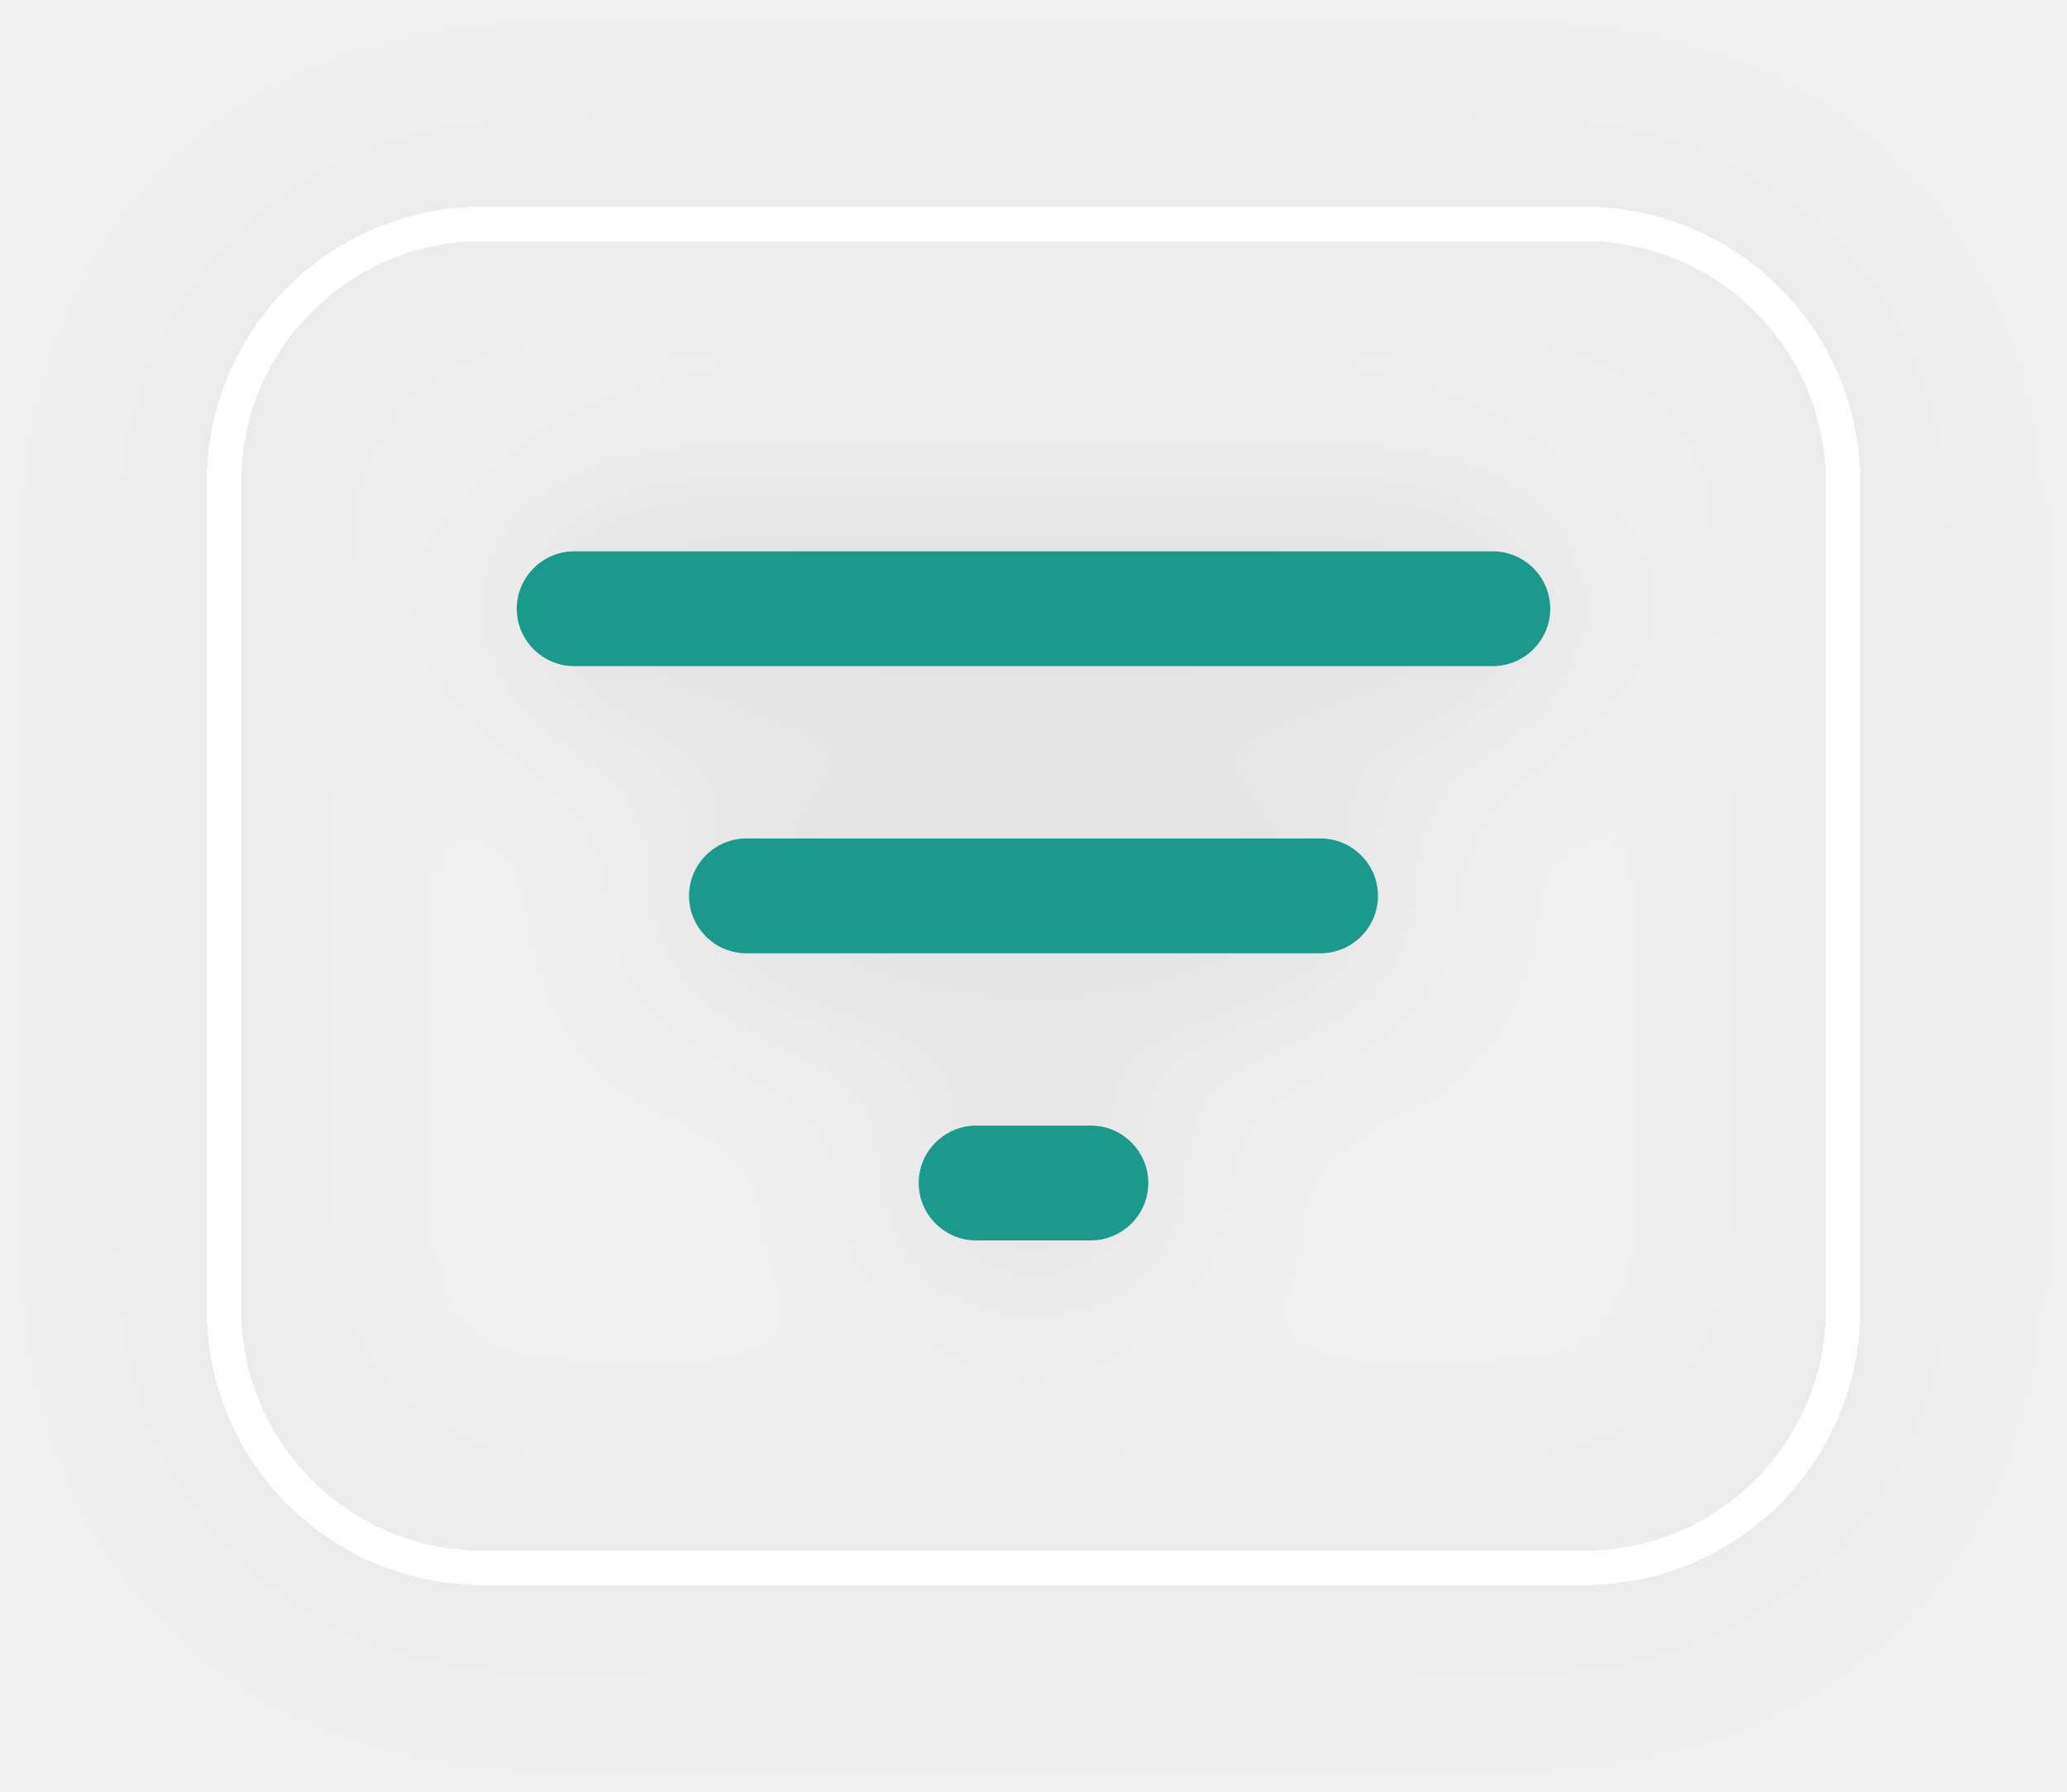
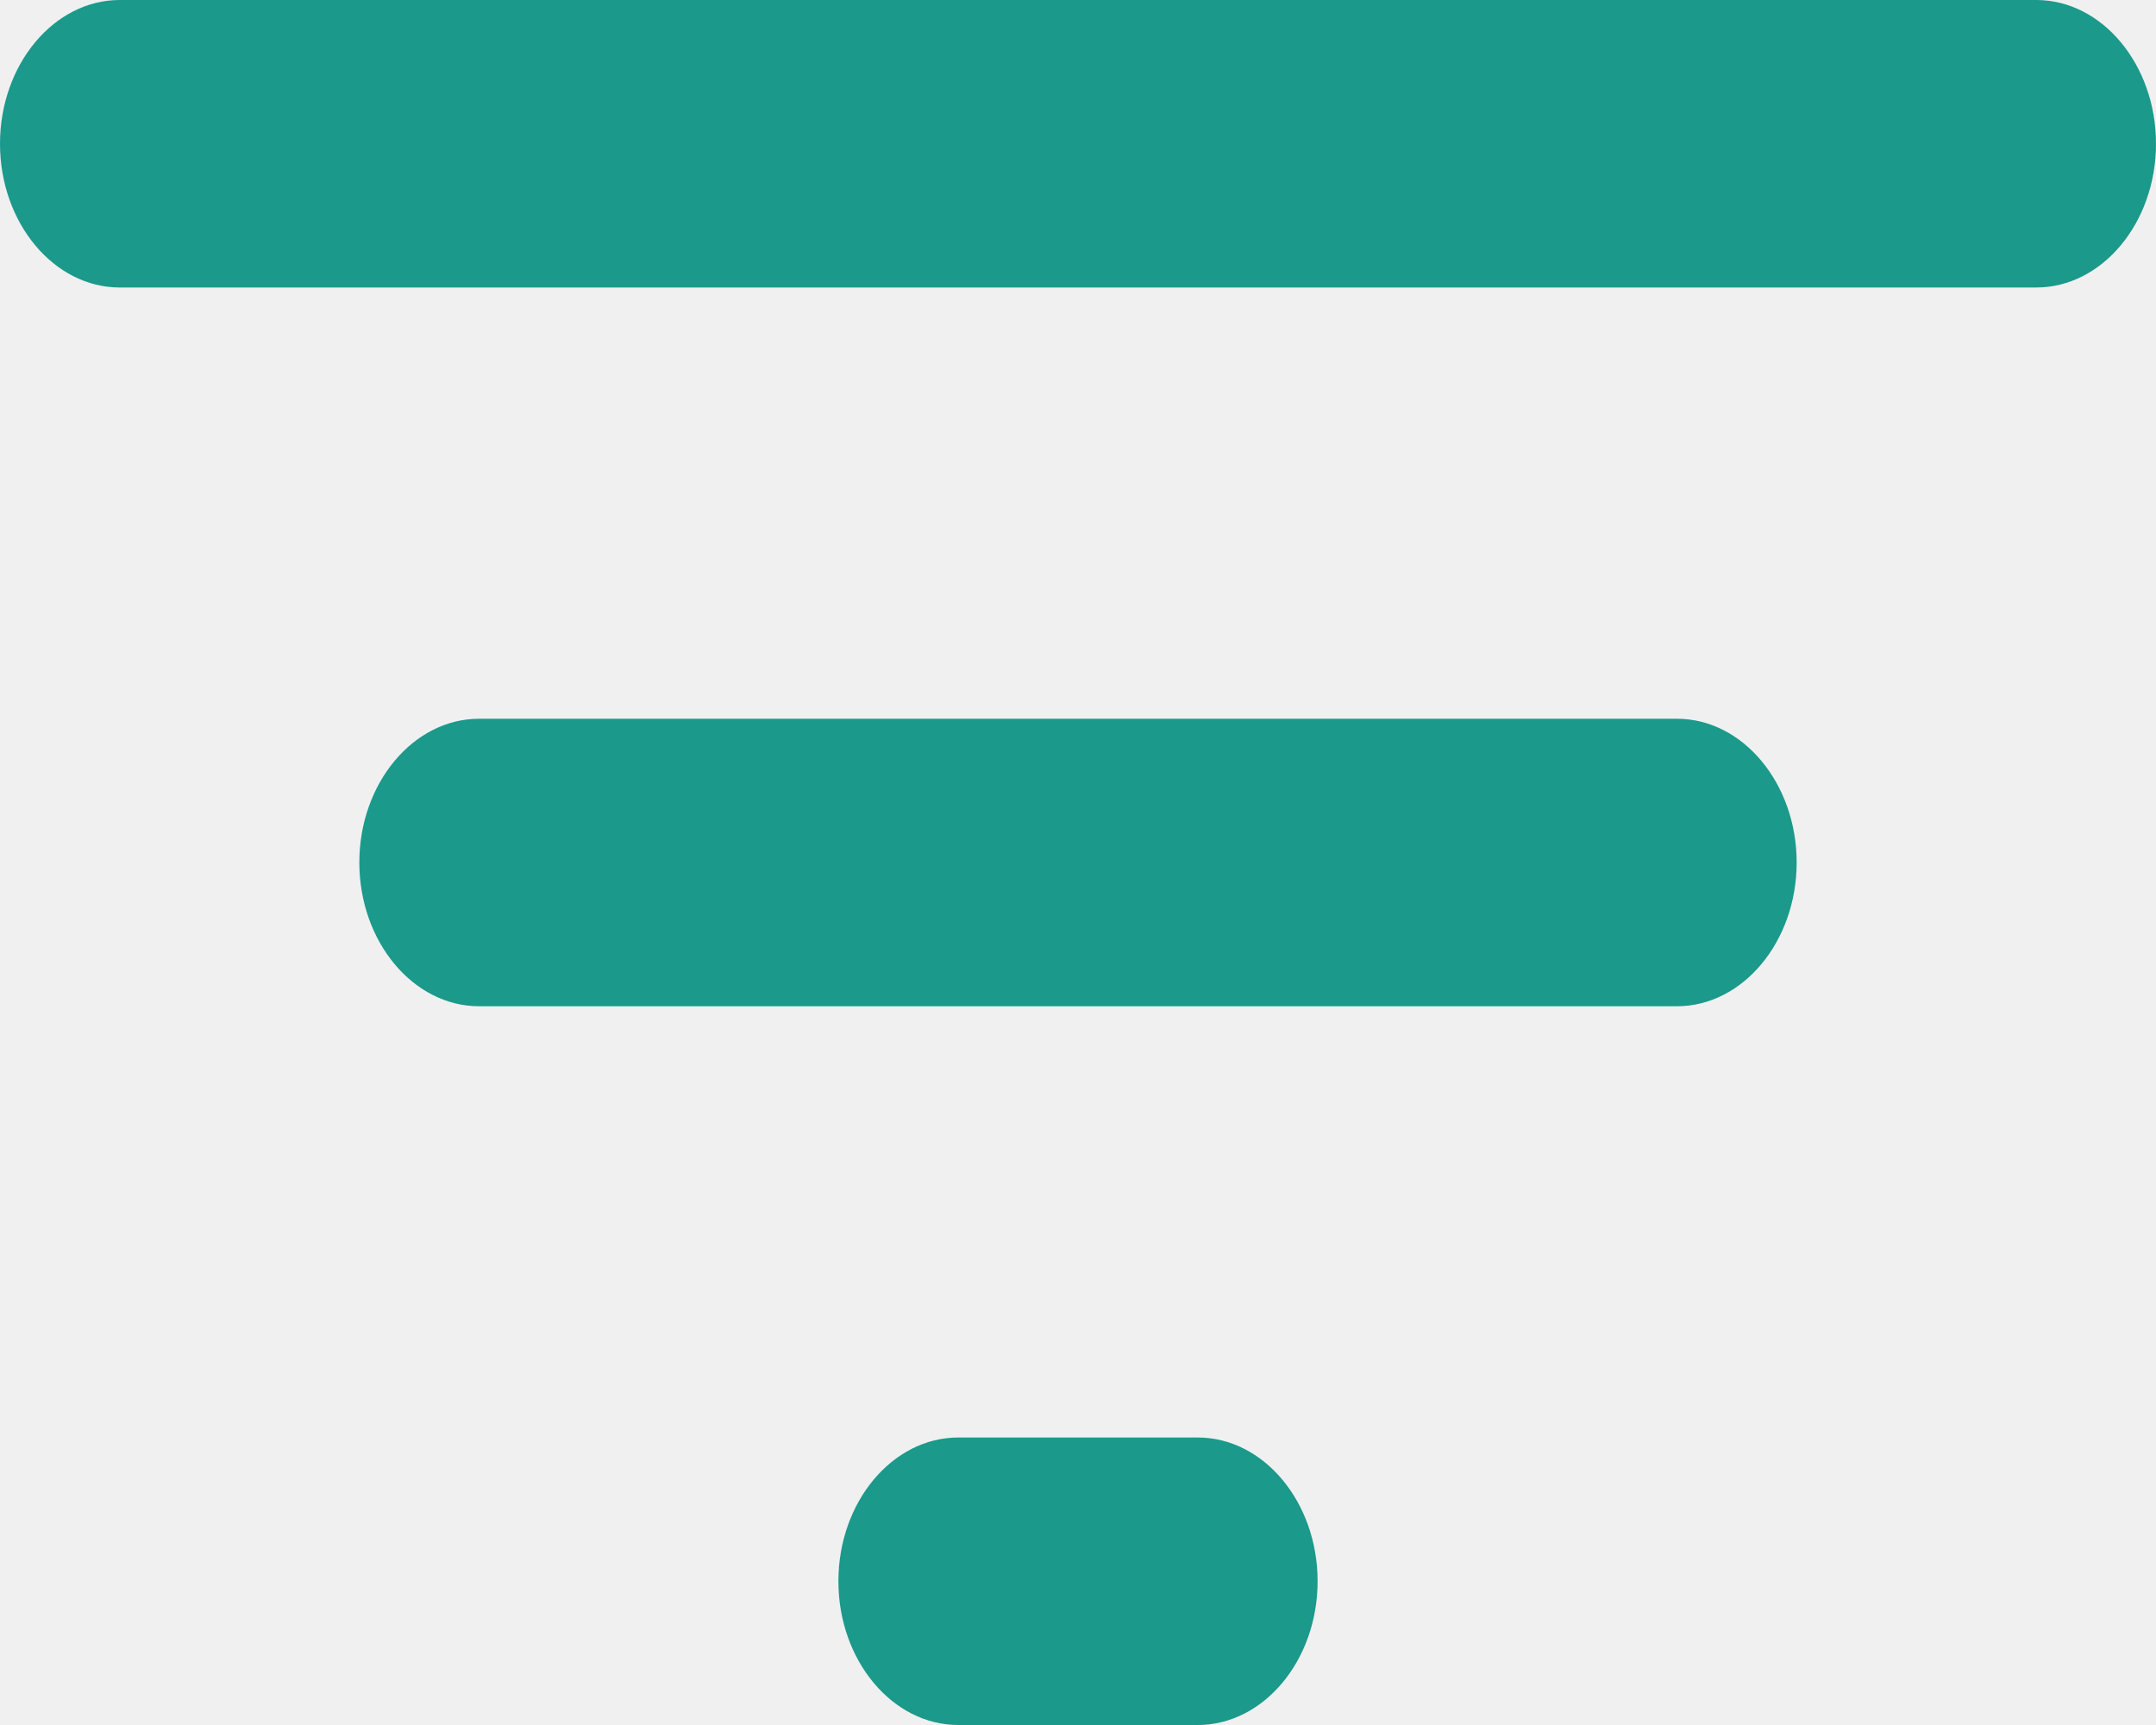
- <svg xmlns="http://www.w3.org/2000/svg" width="60" height="52" viewBox="0 0 60 52" fill="none">
-   <g filter="url(#filter0_d_23_943)">
-     <rect x="6.5" y="6.5" width="47" height="39" rx="7.5" stroke="white" shape-rendering="crispEdges" />
-     <path d="M28.333 36H31.667C32.583 36 33.333 35.25 33.333 34.333C33.333 33.417 32.583 32.667 31.667 32.667H28.333C27.417 32.667 26.667 33.417 26.667 34.333C26.667 35.25 27.417 36 28.333 36ZM15 17.667C15 18.583 15.75 19.333 16.667 19.333H43.333C44.25 19.333 45 18.583 45 17.667C45 16.75 44.25 16 43.333 16H16.667C15.75 16 15 16.75 15 17.667ZM21.667 27.667H38.333C39.25 27.667 40 26.917 40 26C40 25.083 39.25 24.333 38.333 24.333H21.667C20.75 24.333 20 25.083 20 26C20 26.917 20.75 27.667 21.667 27.667Z" fill="#1B998B" />
-   </g>
-   <defs>
-     <filter id="filter0_d_23_943" x="0" y="0" width="60" height="52" filterUnits="userSpaceOnUse" color-interpolation-filters="sRGB">
-       <feFlood flood-opacity="0" result="BackgroundImageFix" />
-       <feColorMatrix in="SourceAlpha" type="matrix" values="0 0 0 0 0 0 0 0 0 0 0 0 0 0 0 0 0 0 127 0" result="hardAlpha" />
-       <feOffset />
-       <feGaussianBlur stdDeviation="3" />
-       <feComposite in2="hardAlpha" operator="out" />
-       <feColorMatrix type="matrix" values="0 0 0 0 0 0 0 0 0 0 0 0 0 0 0 0 0 0 0.12 0" />
-       <feBlend mode="normal" in2="BackgroundImageFix" result="effect1_dropShadow_23_943" />
-       <feBlend mode="normal" in="SourceGraphic" in2="effect1_dropShadow_23_943" result="shape" />
-     </filter>
-   </defs>
+ <svg xmlns="http://www.w3.org/2000/svg" width="15" height="12" viewBox="0 0 15 12" fill="none">
+   <path d="M6.667 12H8.333C8.792 12 9.167 11.55 9.167 11C9.167 10.45 8.792 10 8.333 10H6.667C6.208 10 5.833 10.45 5.833 11C5.833 11.55 6.208 12 6.667 12ZM0 1C0 1.55 0.375 2 0.833 2H14.167C14.625 2 15 1.55 15 1C15 0.45 14.625 0 14.167 0H0.833C0.375 0 0 0.45 0 1ZM3.333 7H11.667C12.125 7 12.5 6.55 12.5 6C12.5 5.45 12.125 5 11.667 5H3.333C2.875 5 2.5 5.45 2.5 6C2.5 6.55 2.875 7 3.333 7Z" fill="#1B998B" />
</svg>
